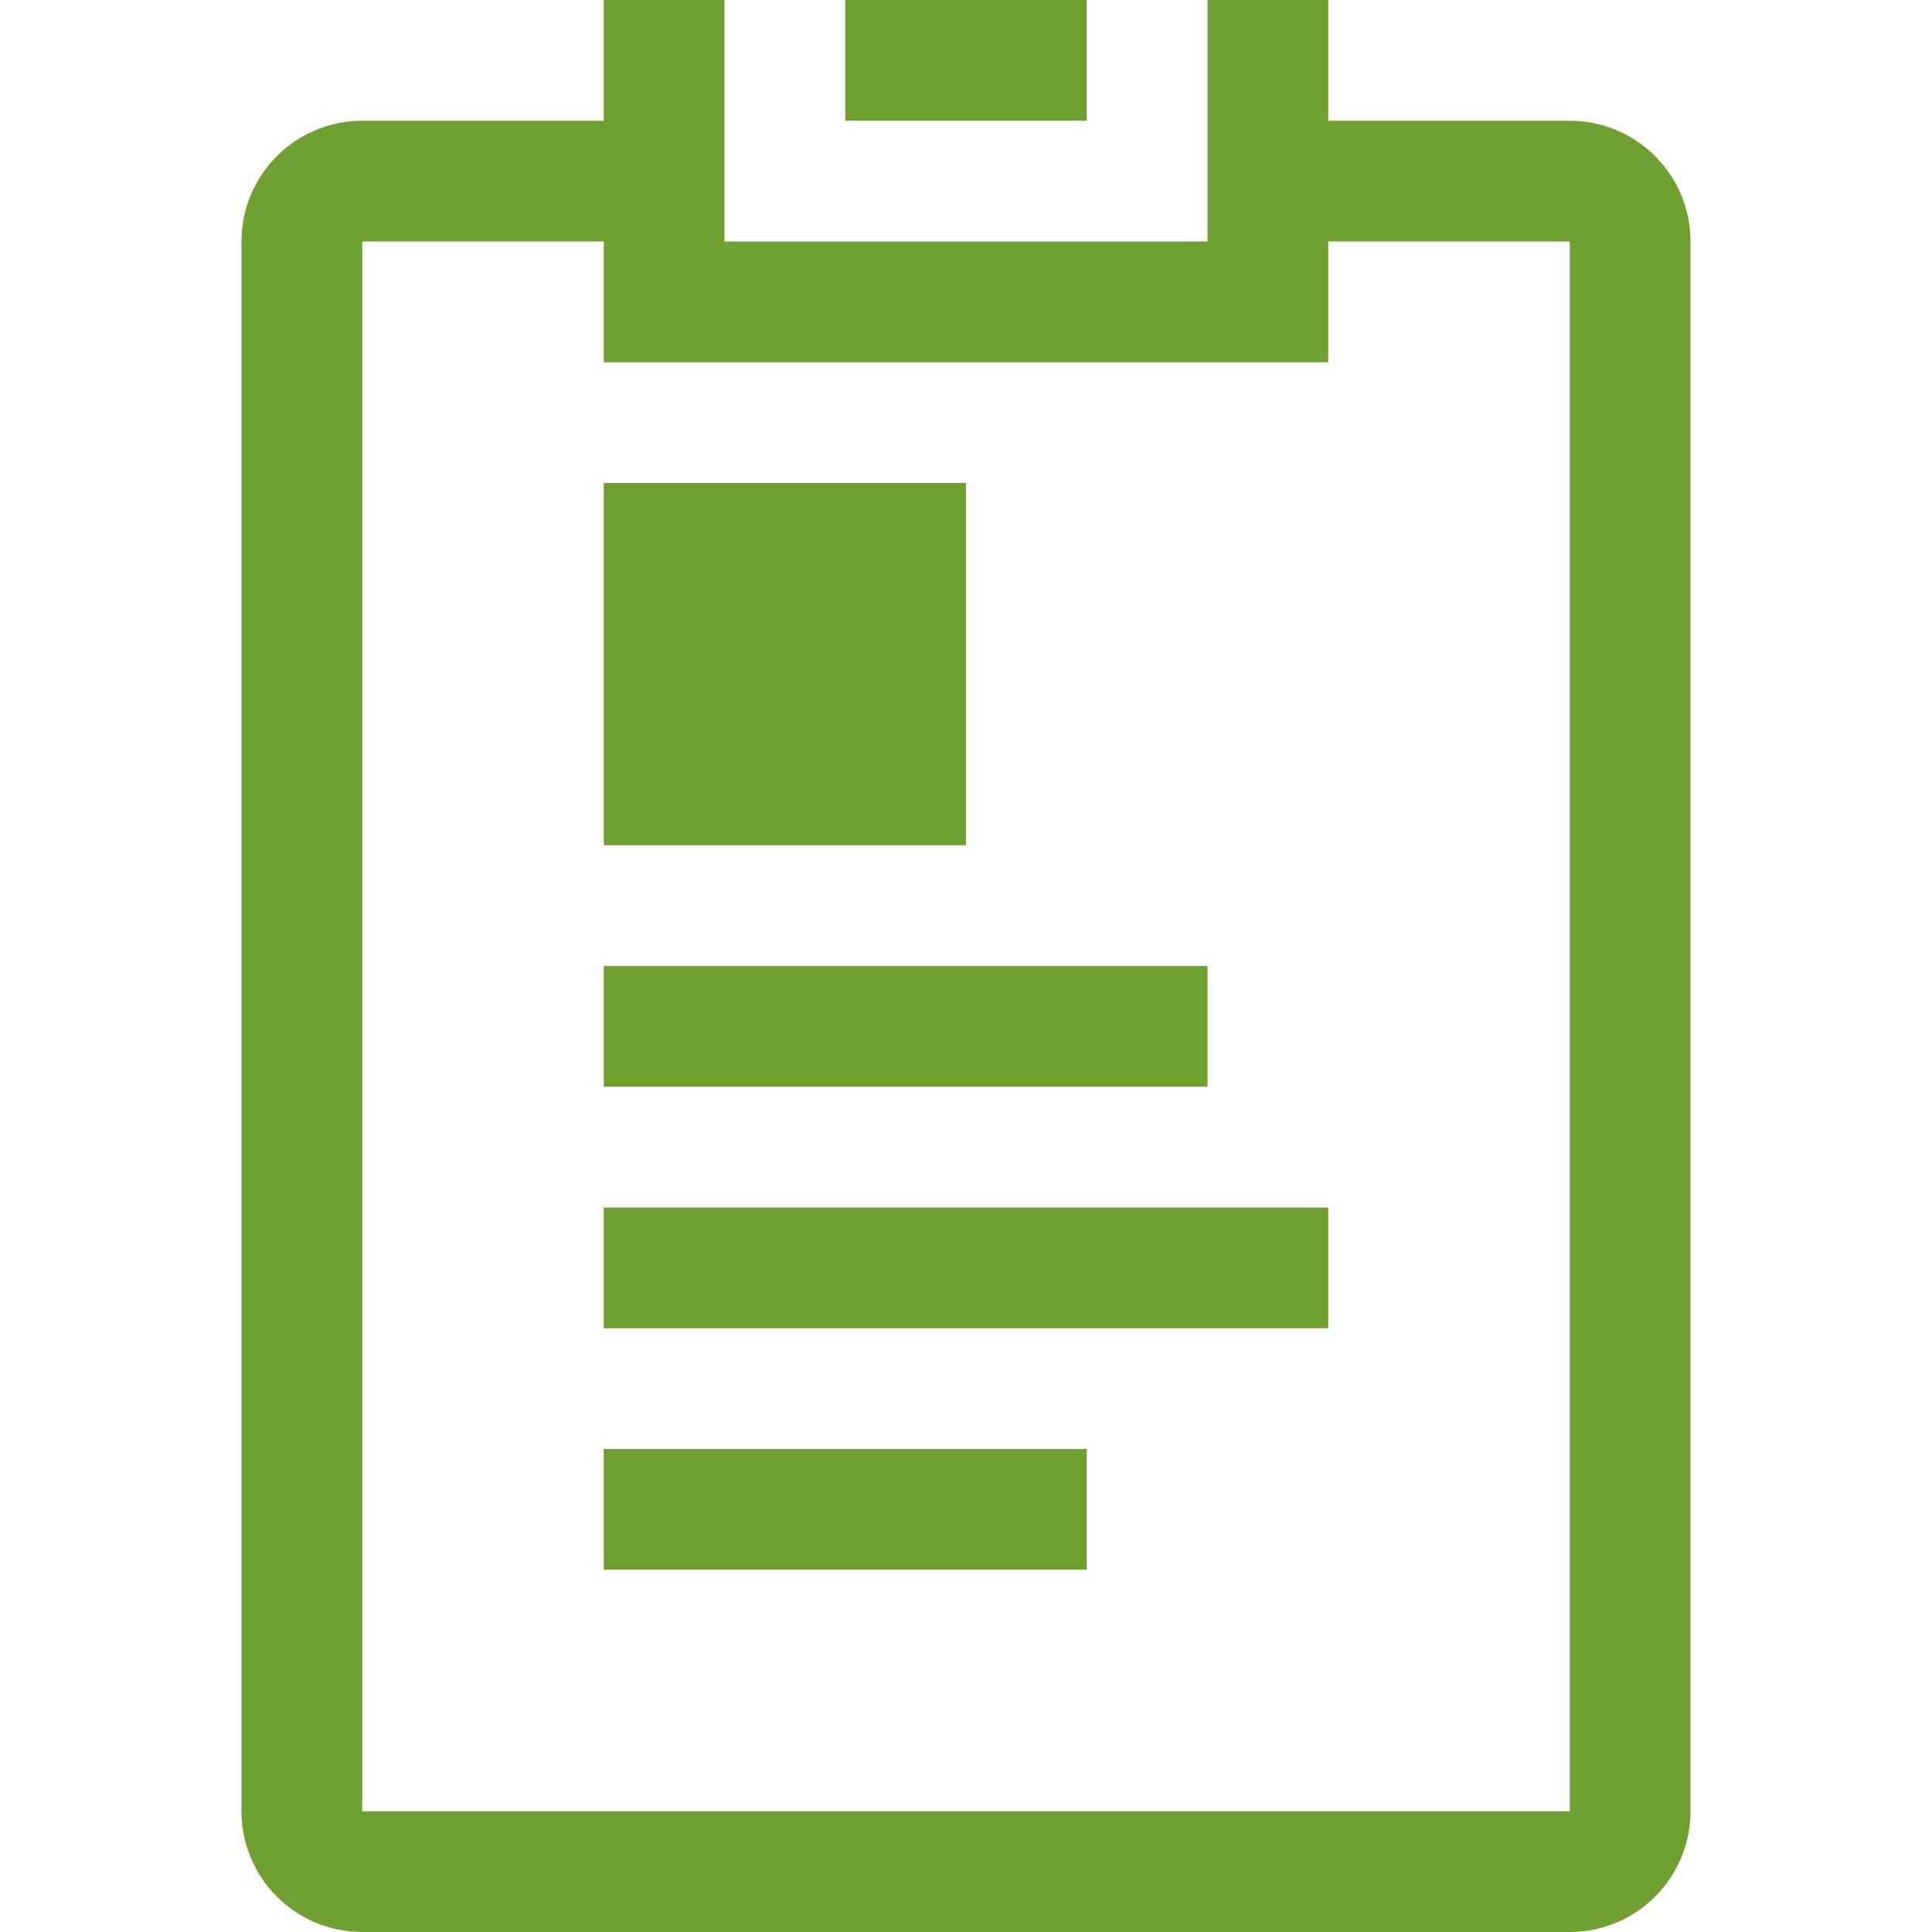
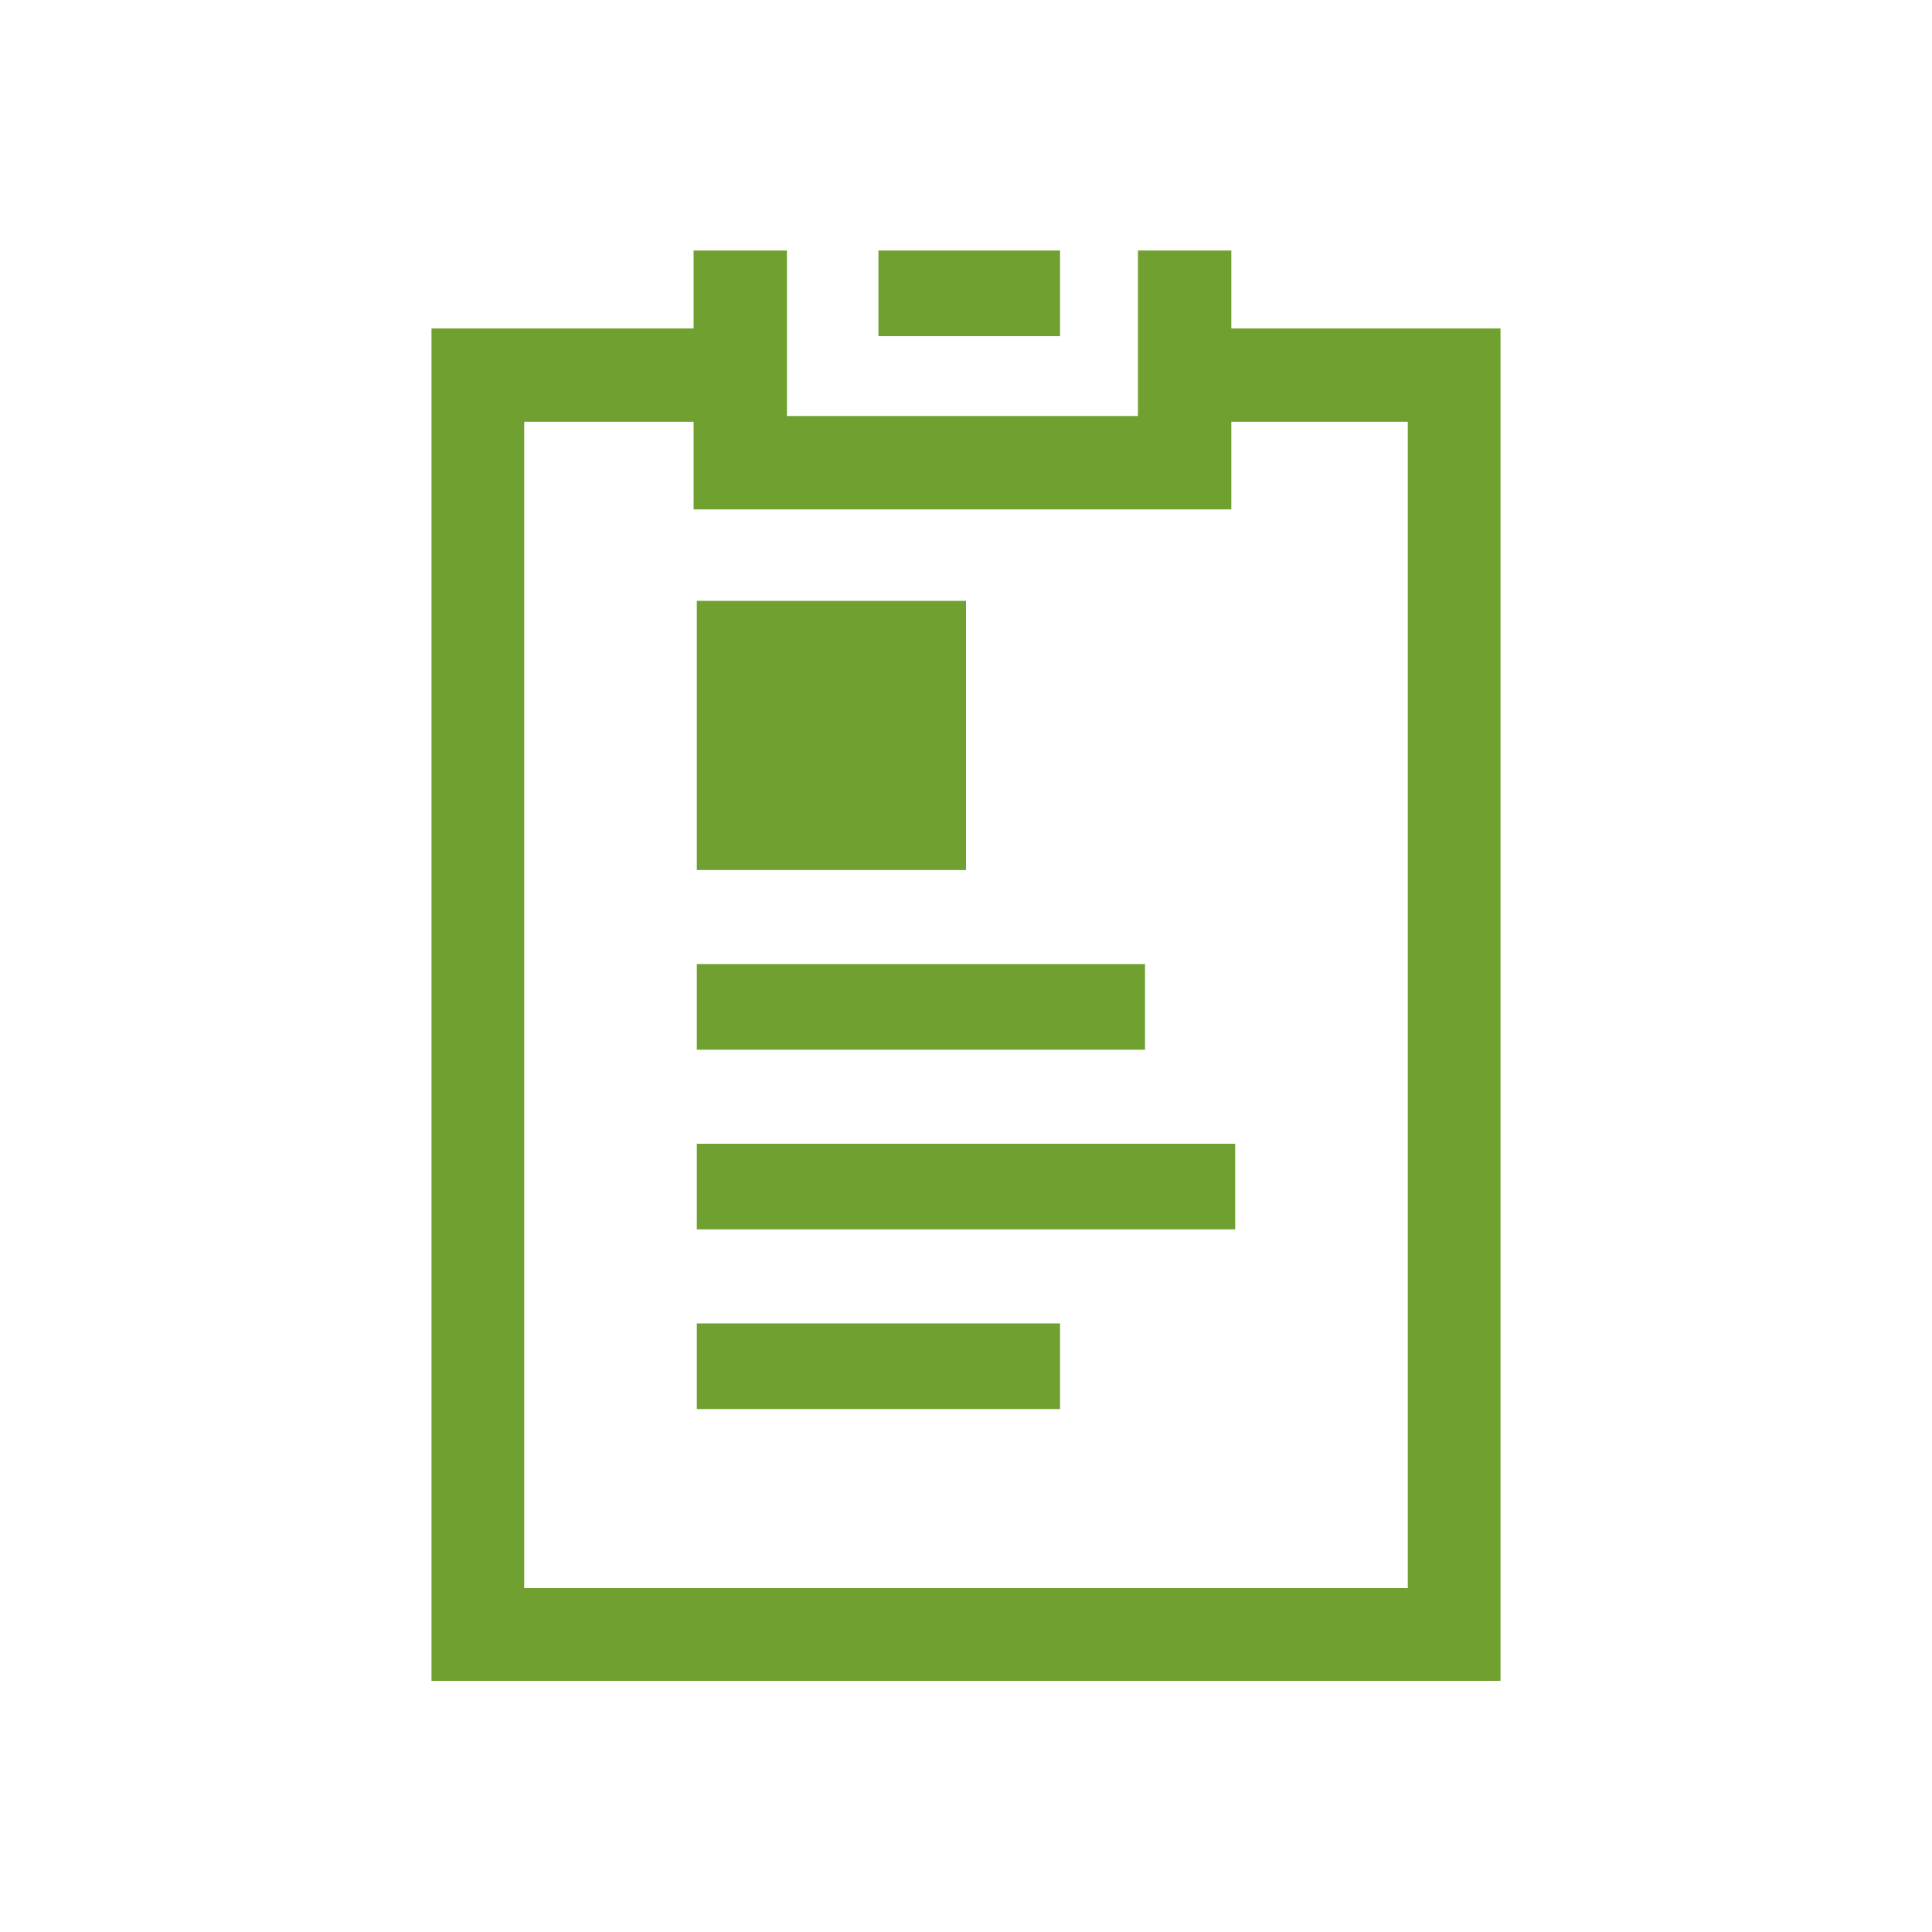
- <svg xmlns="http://www.w3.org/2000/svg" viewBox="0 0 16 16">
+ <svg xmlns="http://www.w3.org/2000/svg" viewBox="0 0 30 30">
  <defs>
    <style>.cls-1{fill:#70a130;}.cls-2{fill:none;}</style>
  </defs>
-   <g id="Layer_2" data-name="Layer 2">
-     <g id="Layer_1-2" data-name="Layer 1">
-       <path class="cls-1" d="M13,1H11V0H10V2H6V0H5V1H3A1,1,0,0,0,2,2V15a1,1,0,0,0,1,1H13a1,1,0,0,0,1-1V2A1,1,0,0,0,13,1Zm0,14H3V2H5V3h6V2h2ZM10,9H5V8h5ZM5,10h6v1H5Zm0,2H9v1H5ZM8,7H5V4H8ZM9,1H7V0H9Z" />
-       <rect class="cls-2" width="16" height="16" />
-     </g>
-   </g>
+   <path class="cls-1" d="M19.12,5.1V3.89H17.67V6.46H12.22V3.89H10.77V5.1H6.7v21H23.3V5.1Zm2.74,19.56H8.14V6.55h2.63V7.91h8.35V6.55h2.74Z" />
+   <rect class="cls-1" x="10.82" y="9.33" width="4.18" height="4.18" />
+   <rect class="cls-1" x="10.82" y="14.97" width="6.96" height="1.33" />
+   <rect class="cls-1" x="13.64" y="3.89" width="2.82" height="1.33" />
+   <rect class="cls-1" x="10.82" y="20.55" width="5.64" height="1.33" />
+   <rect class="cls-1" x="10.82" y="17.76" width="8.36" height="1.33" />
</svg>
